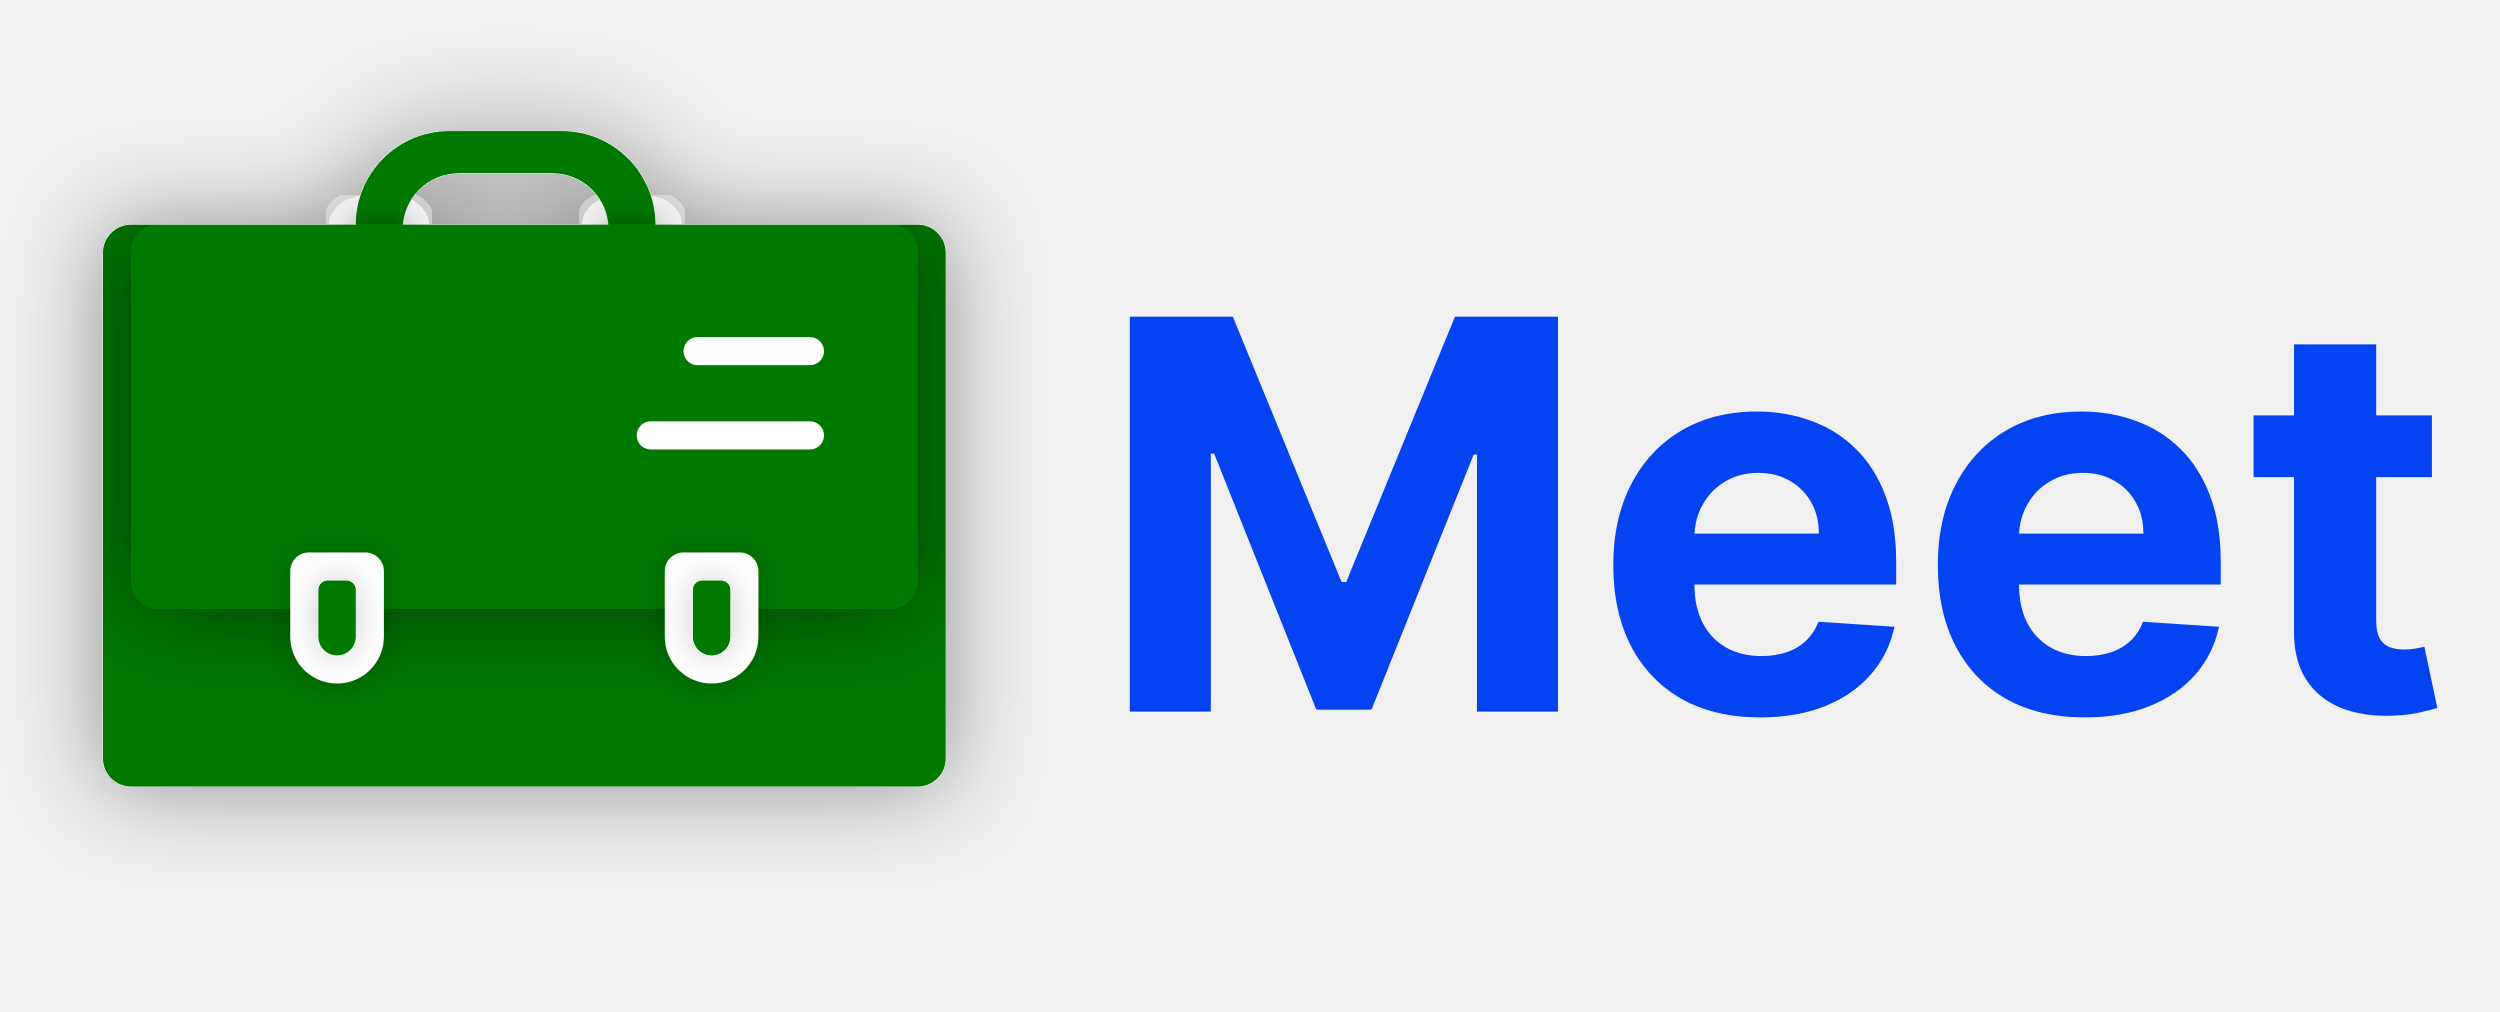
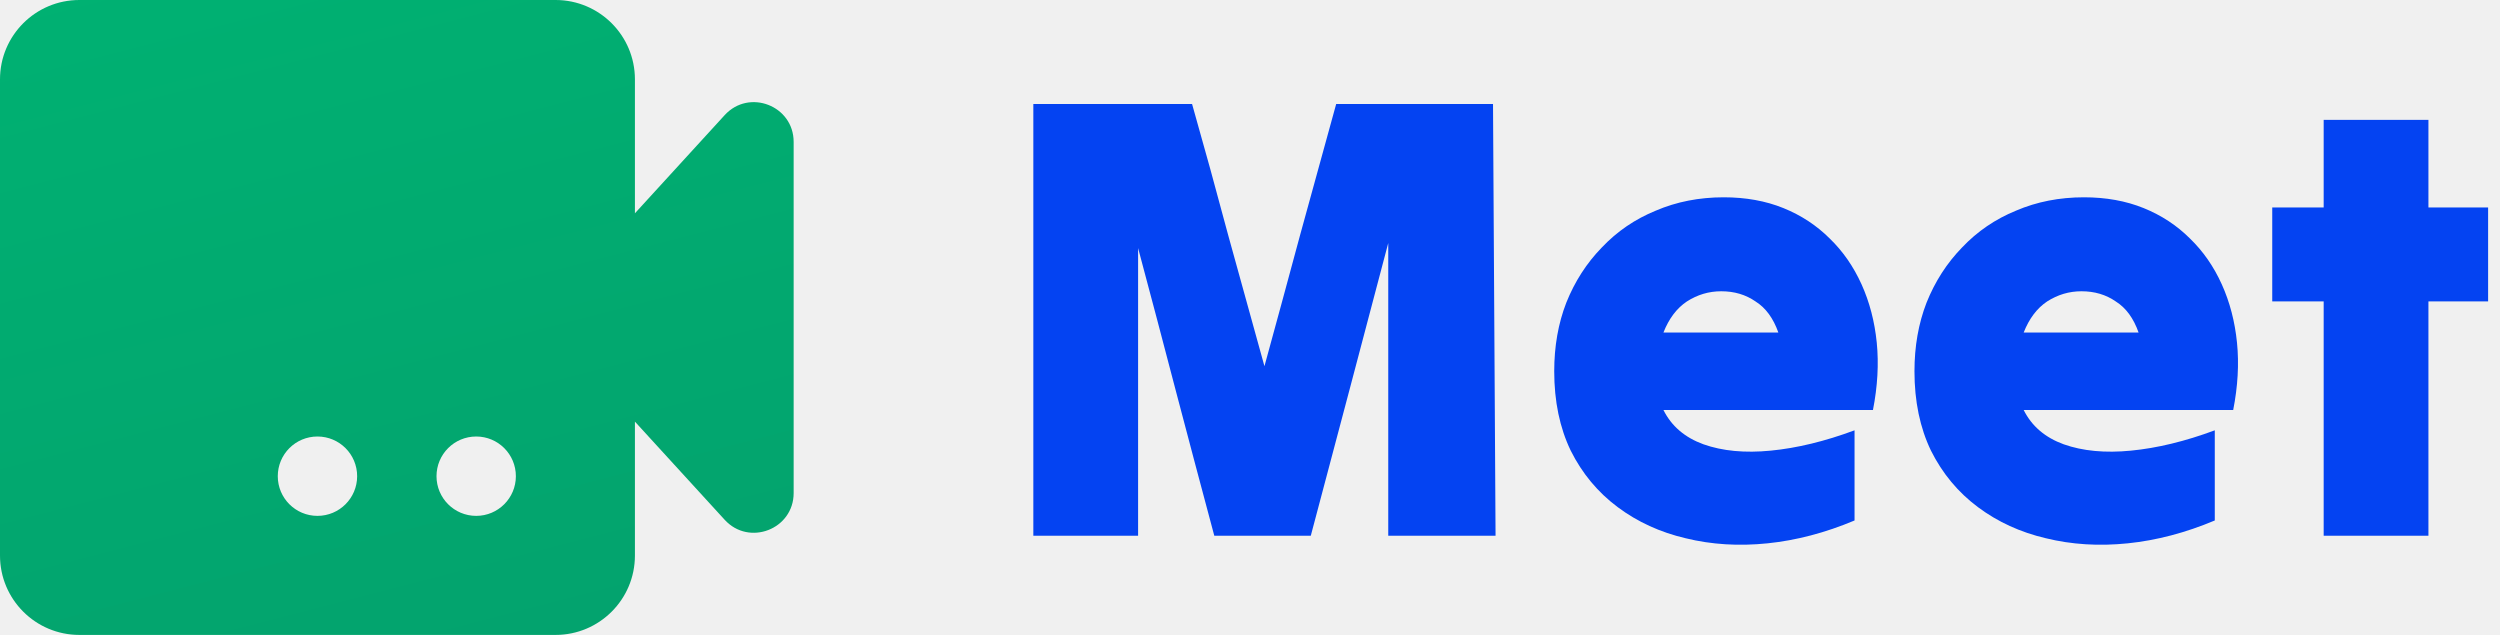
- <svg xmlns="http://www.w3.org/2000/svg" width="267" height="108" viewBox="0 0 267 108" fill="none">
-   <g filter="url(#filter0_d_49_246)">
-     <path d="M70 24.5H65C65 21.186 62.314 18.5 59 18.5H49C45.686 18.5 43 21.186 43 24.5H38V24C38 18.477 42.477 14 48 14H60C65.523 14 70 18.477 70 24V24.5Z" fill="#007900" />
-     <g filter="url(#filter1_d_49_246)">
-       <rect x="38" y="24" width="5" height="2" fill="#007900" />
-     </g>
-     <g filter="url(#filter2_d_49_246)">
-       <rect x="65" y="24" width="5" height="2" fill="#007900" />
-     </g>
-     <g clip-path="url(#clip0_49_246)">
-       <rect x="11" y="24" width="90" height="60" rx="3" fill="#007900" />
-       <g filter="url(#filter3_d_49_246)">
-         <path d="M14 27C14 25.343 15.343 24 17 24H95C96.657 24 98 25.343 98 27V62C98 63.657 96.657 65 95 65H17C15.343 65 14 63.657 14 62V27Z" fill="#007900" />
-       </g>
-       <g filter="url(#filter4_d_49_246)">
-         <path d="M31 61C31 59.895 31.895 59 33 59H39C40.105 59 41 59.895 41 61V68C41 70.761 38.761 73 36 73C33.239 73 31 70.761 31 68V61Z" fill="white" />
-       </g>
-       <g filter="url(#filter5_d_49_246)">
-         <path d="M34 63C34 62.448 34.448 62 35 62H37C37.552 62 38 62.448 38 63V68C38 69.105 37.105 70 36 70C34.895 70 34 69.105 34 68V63Z" fill="#007900" />
-       </g>
-       <g filter="url(#filter6_d_49_246)">
-         <path d="M71 61C71 59.895 71.895 59 73 59H79C80.105 59 81 59.895 81 61V68C81 70.761 78.761 73 76 73C73.239 73 71 70.761 71 68V61Z" fill="white" />
-       </g>
-       <g filter="url(#filter7_d_49_246)">
-         <path d="M74 63C74 62.448 74.448 62 75 62H77C77.552 62 78 62.448 78 63V68C78 69.105 77.105 70 76 70C74.895 70 74 69.105 74 68V63Z" fill="#007900" />
-       </g>
-       <line x1="1.5" y1="-1.5" x2="13.5" y2="-1.5" transform="matrix(-1 -5.82819e-08 -5.82819e-08 1 88 39)" stroke="white" stroke-width="3" stroke-linecap="round" />
-       <line x1="1.5" y1="-1.5" x2="18.5" y2="-1.5" transform="matrix(-1 -8.74228e-08 -8.74228e-08 1 88 48)" stroke="white" stroke-width="3" stroke-linecap="round" />
-     </g>
-   </g>
-   <path d="M120.666 33.818H131.665L143.281 62.159H143.776L155.392 33.818H166.391V76H157.74V48.545H157.39L146.474 75.794H140.583L129.667 48.442H129.317V76H120.666V33.818ZM187.991 76.618C184.737 76.618 181.936 75.959 179.588 74.641C177.254 73.309 175.455 71.428 174.192 68.997C172.928 66.553 172.297 63.663 172.297 60.326C172.297 57.072 172.928 54.216 174.192 51.758C175.455 49.3 177.233 47.385 179.526 46.011C181.833 44.638 184.538 43.952 187.641 43.952C189.728 43.952 191.671 44.288 193.47 44.961C195.282 45.62 196.862 46.615 198.207 47.947C199.567 49.279 200.624 50.955 201.379 52.973C202.134 54.978 202.512 57.326 202.512 60.017V62.427H175.798V56.989H194.253C194.253 55.726 193.978 54.607 193.429 53.632C192.88 52.657 192.117 51.895 191.143 51.346C190.181 50.783 189.062 50.501 187.785 50.501C186.453 50.501 185.273 50.81 184.243 51.428C183.227 52.032 182.43 52.849 181.854 53.879C181.277 54.895 180.982 56.028 180.968 57.278V62.447C180.968 64.013 181.256 65.365 181.833 66.505C182.423 67.645 183.254 68.523 184.325 69.141C185.396 69.759 186.666 70.068 188.135 70.068C189.11 70.068 190.003 69.931 190.813 69.656C191.623 69.382 192.317 68.97 192.893 68.421C193.47 67.871 193.909 67.198 194.211 66.402L202.327 66.938C201.915 68.887 201.07 70.59 199.793 72.046C198.53 73.487 196.896 74.613 194.891 75.423C192.9 76.22 190.6 76.618 187.991 76.618ZM222.655 76.618C219.401 76.618 216.6 75.959 214.252 74.641C211.918 73.309 210.119 71.428 208.856 68.997C207.592 66.553 206.961 63.663 206.961 60.326C206.961 57.072 207.592 54.216 208.856 51.758C210.119 49.3 211.897 47.385 214.19 46.011C216.497 44.638 219.202 43.952 222.305 43.952C224.392 43.952 226.335 44.288 228.134 44.961C229.947 45.62 231.526 46.615 232.871 47.947C234.231 49.279 235.288 50.955 236.043 52.973C236.798 54.978 237.176 57.326 237.176 60.017V62.427H210.462V56.989H228.917C228.917 55.726 228.642 54.607 228.093 53.632C227.544 52.657 226.782 51.895 225.807 51.346C224.845 50.783 223.726 50.501 222.449 50.501C221.117 50.501 219.937 50.81 218.907 51.428C217.891 52.032 217.094 52.849 216.518 53.879C215.941 54.895 215.646 56.028 215.632 57.278V62.447C215.632 64.013 215.92 65.365 216.497 66.505C217.087 67.645 217.918 68.523 218.989 69.141C220.06 69.759 221.33 70.068 222.8 70.068C223.774 70.068 224.667 69.931 225.477 69.656C226.287 69.382 226.981 68.97 227.557 68.421C228.134 67.871 228.573 67.198 228.876 66.402L236.991 66.938C236.579 68.887 235.734 70.59 234.457 72.046C233.194 73.487 231.56 74.613 229.555 75.423C227.564 76.22 225.264 76.618 222.655 76.618ZM259.729 44.364V50.955H240.677V44.364H259.729ZM245.003 36.784H253.777V66.278C253.777 67.088 253.9 67.72 254.148 68.173C254.395 68.613 254.738 68.922 255.177 69.1C255.631 69.279 256.152 69.368 256.743 69.368C257.155 69.368 257.567 69.334 257.979 69.265C258.39 69.183 258.706 69.121 258.926 69.079L260.306 75.609C259.867 75.746 259.249 75.904 258.452 76.082C257.656 76.275 256.688 76.391 255.548 76.433C253.434 76.515 251.58 76.233 249.987 75.588C248.408 74.943 247.179 73.94 246.3 72.581C245.421 71.222 244.989 69.505 245.003 67.432V36.784Z" fill="#0443F2" />
+ <svg xmlns="http://www.w3.org/2000/svg" width="126" height="32" viewBox="0 0 126 32" fill="none">
+   <path fill-rule="evenodd" clip-rule="evenodd" d="M28 0C30.209 0 32 1.791 32 4V10.75L36.524 5.802C37.756 4.455 40 5.326 40 7.152V24.849C40 26.674 37.756 27.545 36.524 26.198L32 21.25V28C32 30.209 30.209 32 28 32H4C1.791 32 0 30.209 0 28V4C0 1.791 1.791 0 4 0H28ZM16 22C14.895 22 14 22.895 14 24C14 25.105 14.895 26 16 26C17.105 26 18 25.105 18 24C18 22.895 17.105 22 16 22ZM24 22C22.895 22 22 22.895 22 24C22 25.105 22.895 26 24 26C25.105 26 26 25.105 26 24C26 22.895 25.105 22 24 22Z" fill="url(#paint0_linear_862_7)" />
+   <path d="M52.08 27C52.08 23.416 52.08 19.789 52.08 16.12C52.08 12.451 52.08 8.824 52.08 5.24C53.403 5.24 54.736 5.24 56.08 5.24C57.424 5.24 58.757 5.24 60.08 5.24C60.699 7.416 61.307 9.624 61.904 11.864C62.523 14.083 63.131 16.28 63.728 18.456C64.325 16.28 64.923 14.083 65.52 11.864C66.139 9.624 66.747 7.416 67.344 5.24C68.667 5.24 69.989 5.24 71.312 5.24C72.635 5.24 73.947 5.24 75.248 5.24C75.269 8.824 75.291 12.451 75.312 16.12C75.333 19.789 75.355 23.416 75.376 27C74.48 27 73.573 27 72.656 27C71.76 27 70.864 27 69.968 27C69.968 24.568 69.968 22.115 69.968 19.64C69.968 17.144 69.968 14.68 69.968 12.248C69.328 14.68 68.677 17.144 68.016 19.64C67.355 22.115 66.704 24.568 66.064 27C65.275 27 64.464 27 63.632 27C62.821 27 62.011 27 61.2 27C60.56 24.611 59.92 22.2 59.28 19.768C58.64 17.315 58 14.893 57.36 12.504C57.36 14.893 57.36 17.315 57.36 19.768C57.36 22.2 57.36 24.611 57.36 27C56.507 27 55.632 27 54.736 27C53.84 27 52.955 27 52.08 27Z" fill="#0443F2" />
+   <path d="M93.469 26.232C91.997 26.851 90.535 27.235 89.085 27.384C87.634 27.533 86.258 27.448 84.957 27.128C83.677 26.829 82.535 26.307 81.533 25.56C80.53 24.813 79.741 23.864 79.165 22.712C78.61 21.56 78.333 20.227 78.333 18.712C78.333 17.453 78.535 16.301 78.941 15.256C79.367 14.189 79.965 13.261 80.733 12.472C81.501 11.661 82.407 11.043 83.453 10.616C84.498 10.168 85.639 9.944 86.877 9.944C87.986 9.944 88.989 10.125 89.885 10.488C90.781 10.851 91.559 11.363 92.221 12.024C92.882 12.664 93.415 13.432 93.821 14.328C94.226 15.224 94.482 16.205 94.589 17.272C94.695 18.339 94.631 19.469 94.397 20.664C92.647 20.664 90.887 20.664 89.117 20.664C87.346 20.664 85.586 20.664 83.837 20.664C84.242 21.475 84.914 22.051 85.853 22.392C86.813 22.733 87.943 22.84 89.245 22.712C90.567 22.584 91.975 22.243 93.469 21.688C93.469 22.435 93.469 23.192 93.469 23.96C93.469 24.728 93.469 25.485 93.469 26.232ZM86.749 14.68C86.13 14.68 85.554 14.851 85.021 15.192C84.509 15.533 84.114 16.056 83.837 16.76C84.797 16.76 85.757 16.76 86.717 16.76C87.698 16.76 88.669 16.76 89.629 16.76C89.373 16.035 88.989 15.512 88.477 15.192C87.986 14.851 87.41 14.68 86.749 14.68Z" fill="#0443F2" />
+   <path d="M111.625 26.232C110.153 26.851 108.692 27.235 107.241 27.384C105.79 27.533 104.414 27.448 103.113 27.128C101.833 26.829 100.692 26.307 99.689 25.56C98.686 24.813 97.897 23.864 97.321 22.712C96.766 21.56 96.489 20.227 96.489 18.712C96.489 17.453 96.692 16.301 97.097 15.256C97.524 14.189 98.121 13.261 98.889 12.472C99.657 11.661 100.564 11.043 101.609 10.616C102.654 10.168 103.796 9.944 105.033 9.944C106.142 9.944 107.145 10.125 108.041 10.488C108.937 10.851 109.716 11.363 110.377 12.024C111.038 12.664 111.572 13.432 111.977 14.328C112.382 15.224 112.638 16.205 112.745 17.272C112.852 18.339 112.788 19.469 112.553 20.664C110.804 20.664 109.044 20.664 107.273 20.664C105.502 20.664 103.742 20.664 101.993 20.664C102.398 21.475 103.07 22.051 104.009 22.392C104.969 22.733 106.1 22.84 107.401 22.712C108.724 22.584 110.132 22.243 111.625 21.688C111.625 22.435 111.625 23.192 111.625 23.96C111.625 24.728 111.625 25.485 111.625 26.232ZM104.905 14.68C104.286 14.68 103.71 14.851 103.177 15.192C102.665 15.533 102.27 16.056 101.993 16.76C102.953 16.76 103.913 16.76 104.873 16.76C105.854 16.76 106.825 16.76 107.785 16.76C107.529 16.035 107.145 15.512 106.633 15.192C106.142 14.851 105.566 14.68 104.905 14.68Z" fill="#0443F2" />
+   <path d="M117.113 27C117.113 25.037 117.113 23.064 117.113 21.08C117.113 19.096 117.113 17.133 117.113 15.192C116.686 15.192 116.249 15.192 115.801 15.192C115.374 15.192 114.948 15.192 114.521 15.192C114.521 14.403 114.521 13.613 114.521 12.824C114.521 12.035 114.521 11.245 114.521 10.456C114.948 10.456 115.374 10.456 115.801 10.456C116.249 10.456 116.686 10.456 117.113 10.456C117.113 9.709 117.113 8.973 117.113 8.248C117.113 7.501 117.113 6.765 117.113 6.04C117.988 6.04 118.873 6.04 119.769 6.04C120.665 6.04 121.54 6.04 122.393 6.04C122.393 6.765 122.393 7.501 122.393 8.248C122.393 8.973 122.393 9.709 122.393 10.456C122.884 10.456 123.385 10.456 123.897 10.456C124.409 10.456 124.91 10.456 125.401 10.456C125.401 11.245 125.401 12.035 125.401 12.824C125.401 13.613 125.401 14.403 125.401 15.192C124.91 15.192 124.409 15.192 123.897 15.192C123.385 15.192 122.884 15.192 122.393 15.192C122.393 17.133 122.393 19.096 122.393 21.08C122.393 23.064 122.393 25.037 122.393 27C121.54 27 120.665 27 119.769 27C118.873 27 117.988 27 117.113 27Z" fill="#0443F2" />
  <defs>
-     <filter id="filter0_d_49_246" x="-10" y="-10" width="128" height="128" filterUnits="userSpaceOnUse" color-interpolation-filters="sRGB">
-       <feFlood flood-opacity="0" result="BackgroundImageFix" />
-       <feColorMatrix in="SourceAlpha" type="matrix" values="0 0 0 0 0 0 0 0 0 0 0 0 0 0 0 0 0 0 127 0" result="hardAlpha" />
-       <feOffset />
-       <feGaussianBlur stdDeviation="5" />
-       <feComposite in2="hardAlpha" operator="out" />
-       <feColorMatrix type="matrix" values="0 0 0 0 0 0 0 0 0 0 0 0 0 0 0 0 0 0 0.4 0" />
-       <feBlend mode="normal" in2="BackgroundImageFix" result="effect1_dropShadow_49_246" />
-       <feBlend mode="normal" in="SourceGraphic" in2="effect1_dropShadow_49_246" result="shape" />
-     </filter>
-     <filter id="filter1_d_49_246" x="34.9" y="20.9" width="11.2" height="8.2" filterUnits="userSpaceOnUse" color-interpolation-filters="sRGB">
-       <feFlood flood-opacity="0" result="BackgroundImageFix" />
-       <feColorMatrix in="SourceAlpha" type="matrix" values="0 0 0 0 0 0 0 0 0 0 0 0 0 0 0 0 0 0 127 0" result="hardAlpha" />
-       <feOffset />
-       <feGaussianBlur stdDeviation="1.55" />
-       <feComposite in2="hardAlpha" operator="out" />
-       <feColorMatrix type="matrix" values="0 0 0 0 0 0 0 0 0 0 0 0 0 0 0 0 0 0 0.5 0" />
-       <feBlend mode="normal" in2="BackgroundImageFix" result="effect1_dropShadow_49_246" />
-       <feBlend mode="normal" in="SourceGraphic" in2="effect1_dropShadow_49_246" result="shape" />
-     </filter>
-     <filter id="filter2_d_49_246" x="61.9" y="20.9" width="11.2" height="8.2" filterUnits="userSpaceOnUse" color-interpolation-filters="sRGB">
-       <feFlood flood-opacity="0" result="BackgroundImageFix" />
-       <feColorMatrix in="SourceAlpha" type="matrix" values="0 0 0 0 0 0 0 0 0 0 0 0 0 0 0 0 0 0 127 0" result="hardAlpha" />
-       <feOffset />
-       <feGaussianBlur stdDeviation="1.55" />
-       <feComposite in2="hardAlpha" operator="out" />
-       <feColorMatrix type="matrix" values="0 0 0 0 0 0 0 0 0 0 0 0 0 0 0 0 0 0 0.5 0" />
-       <feBlend mode="normal" in2="BackgroundImageFix" result="effect1_dropShadow_49_246" />
-       <feBlend mode="normal" in="SourceGraphic" in2="effect1_dropShadow_49_246" result="shape" />
-     </filter>
-     <filter id="filter3_d_49_246" x="4" y="14" width="104" height="61" filterUnits="userSpaceOnUse" color-interpolation-filters="sRGB">
-       <feFlood flood-opacity="0" result="BackgroundImageFix" />
-       <feColorMatrix in="SourceAlpha" type="matrix" values="0 0 0 0 0 0 0 0 0 0 0 0 0 0 0 0 0 0 127 0" result="hardAlpha" />
-       <feOffset />
-       <feGaussianBlur stdDeviation="5" />
-       <feComposite in2="hardAlpha" operator="out" />
-       <feColorMatrix type="matrix" values="0 0 0 0 0 0 0 0 0 0 0 0 0 0 0 0 0 0 0.5 0" />
-       <feBlend mode="normal" in2="BackgroundImageFix" result="effect1_dropShadow_49_246" />
-       <feBlend mode="normal" in="SourceGraphic" in2="effect1_dropShadow_49_246" result="shape" />
-     </filter>
-     <filter id="filter4_d_49_246" x="27.6" y="55.6" width="16.8" height="20.8" filterUnits="userSpaceOnUse" color-interpolation-filters="sRGB">
-       <feFlood flood-opacity="0" result="BackgroundImageFix" />
-       <feColorMatrix in="SourceAlpha" type="matrix" values="0 0 0 0 0 0 0 0 0 0 0 0 0 0 0 0 0 0 127 0" result="hardAlpha" />
-       <feOffset />
-       <feGaussianBlur stdDeviation="1.7" />
-       <feComposite in2="hardAlpha" operator="out" />
-       <feColorMatrix type="matrix" values="0 0 0 0 0 0 0 0 0 0 0 0 0 0 0 0 0 0 0.2 0" />
-       <feBlend mode="normal" in2="BackgroundImageFix" result="effect1_dropShadow_49_246" />
-       <feBlend mode="normal" in="SourceGraphic" in2="effect1_dropShadow_49_246" result="shape" />
-     </filter>
-     <filter id="filter5_d_49_246" x="30.6" y="58.6" width="10.8" height="14.8" filterUnits="userSpaceOnUse" color-interpolation-filters="sRGB">
-       <feFlood flood-opacity="0" result="BackgroundImageFix" />
-       <feColorMatrix in="SourceAlpha" type="matrix" values="0 0 0 0 0 0 0 0 0 0 0 0 0 0 0 0 0 0 127 0" result="hardAlpha" />
-       <feOffset />
-       <feGaussianBlur stdDeviation="1.7" />
-       <feComposite in2="hardAlpha" operator="out" />
-       <feColorMatrix type="matrix" values="0 0 0 0 0 0 0 0 0 0 0 0 0 0 0 0 0 0 0.2 0" />
-       <feBlend mode="normal" in2="BackgroundImageFix" result="effect1_dropShadow_49_246" />
-       <feBlend mode="normal" in="SourceGraphic" in2="effect1_dropShadow_49_246" result="shape" />
-     </filter>
-     <filter id="filter6_d_49_246" x="67.6" y="55.6" width="16.8" height="20.8" filterUnits="userSpaceOnUse" color-interpolation-filters="sRGB">
-       <feFlood flood-opacity="0" result="BackgroundImageFix" />
-       <feColorMatrix in="SourceAlpha" type="matrix" values="0 0 0 0 0 0 0 0 0 0 0 0 0 0 0 0 0 0 127 0" result="hardAlpha" />
-       <feOffset />
-       <feGaussianBlur stdDeviation="1.7" />
-       <feComposite in2="hardAlpha" operator="out" />
-       <feColorMatrix type="matrix" values="0 0 0 0 0 0 0 0 0 0 0 0 0 0 0 0 0 0 0.2 0" />
-       <feBlend mode="normal" in2="BackgroundImageFix" result="effect1_dropShadow_49_246" />
-       <feBlend mode="normal" in="SourceGraphic" in2="effect1_dropShadow_49_246" result="shape" />
-     </filter>
-     <filter id="filter7_d_49_246" x="70.6" y="58.6" width="10.8" height="14.8" filterUnits="userSpaceOnUse" color-interpolation-filters="sRGB">
-       <feFlood flood-opacity="0" result="BackgroundImageFix" />
-       <feColorMatrix in="SourceAlpha" type="matrix" values="0 0 0 0 0 0 0 0 0 0 0 0 0 0 0 0 0 0 127 0" result="hardAlpha" />
-       <feOffset />
-       <feGaussianBlur stdDeviation="1.7" />
-       <feComposite in2="hardAlpha" operator="out" />
-       <feColorMatrix type="matrix" values="0 0 0 0 0 0 0 0 0 0 0 0 0 0 0 0 0 0 0.2 0" />
-       <feBlend mode="normal" in2="BackgroundImageFix" result="effect1_dropShadow_49_246" />
-       <feBlend mode="normal" in="SourceGraphic" in2="effect1_dropShadow_49_246" result="shape" />
-     </filter>
-     <clipPath id="clip0_49_246">
-       <rect x="11" y="24" width="90" height="60" rx="3" fill="white" />
-     </clipPath>
+     <linearGradient id="paint0_linear_862_7" x1="0" y1="0" x2="15.548" y2="59.977" gradientUnits="userSpaceOnUse">
+       <stop stop-color="#00B172" />
+       <stop offset="1" stop-color="#059A6B" />
+     </linearGradient>
  </defs>
</svg>
